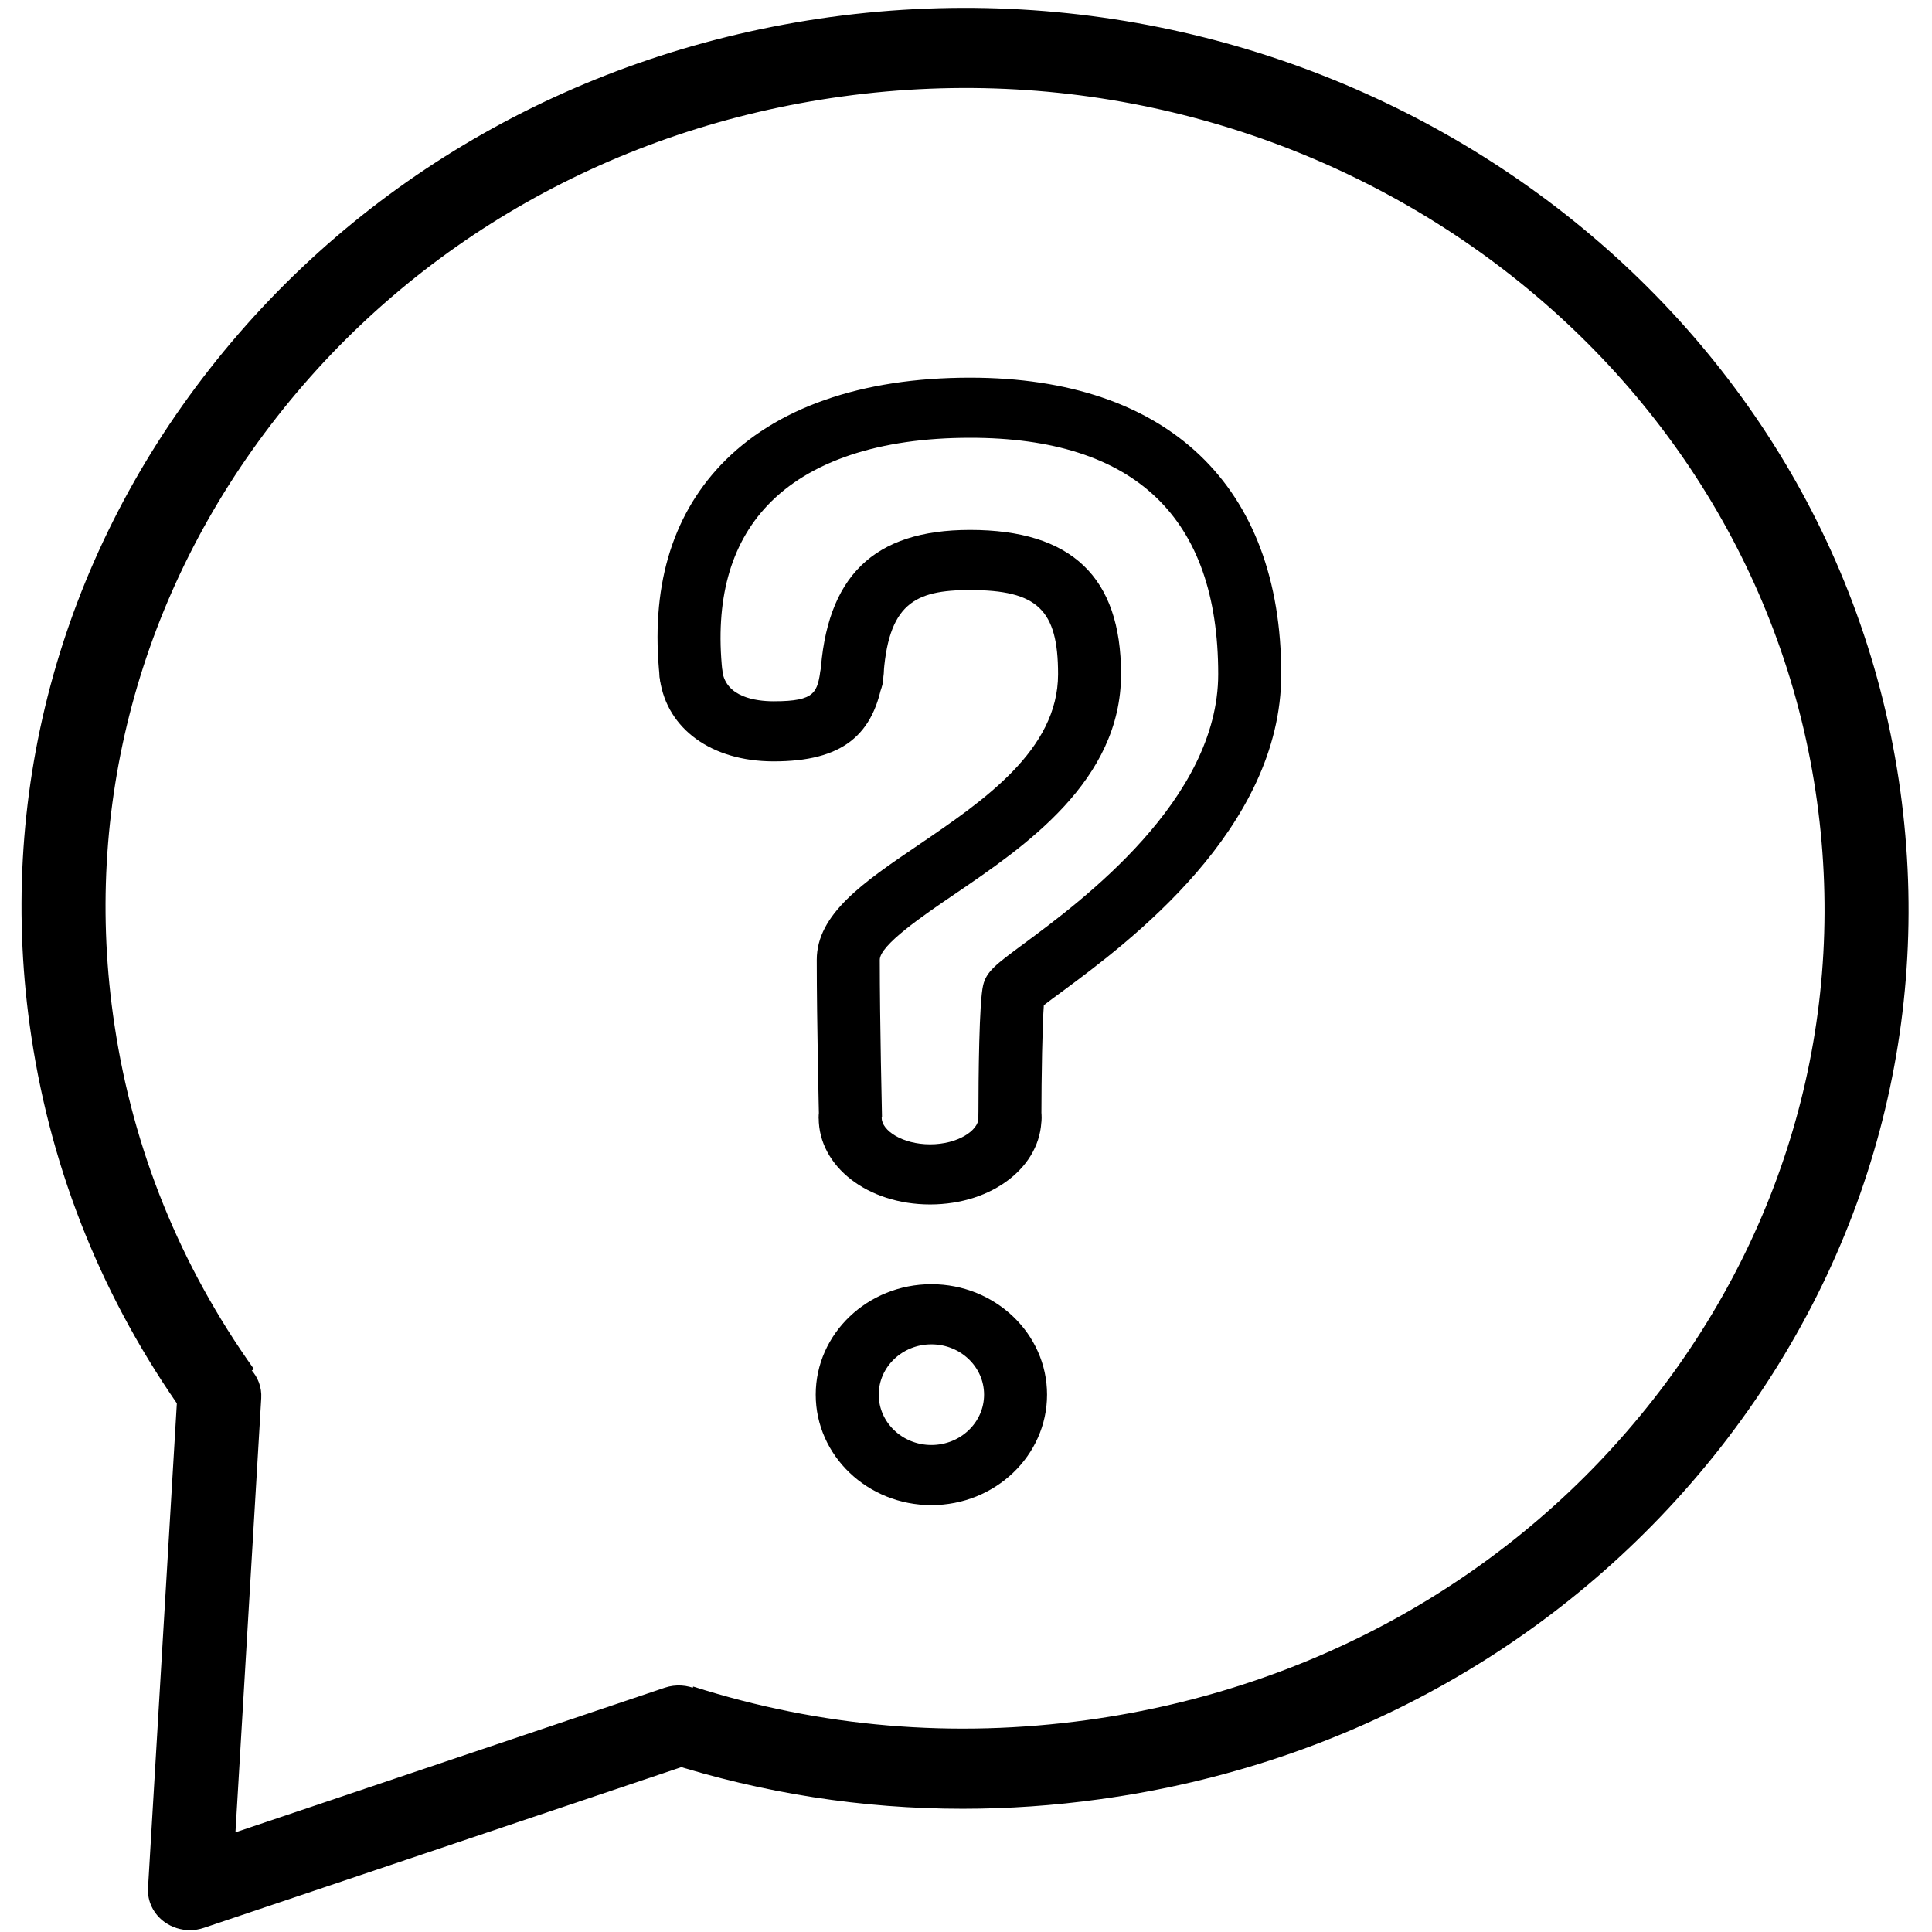
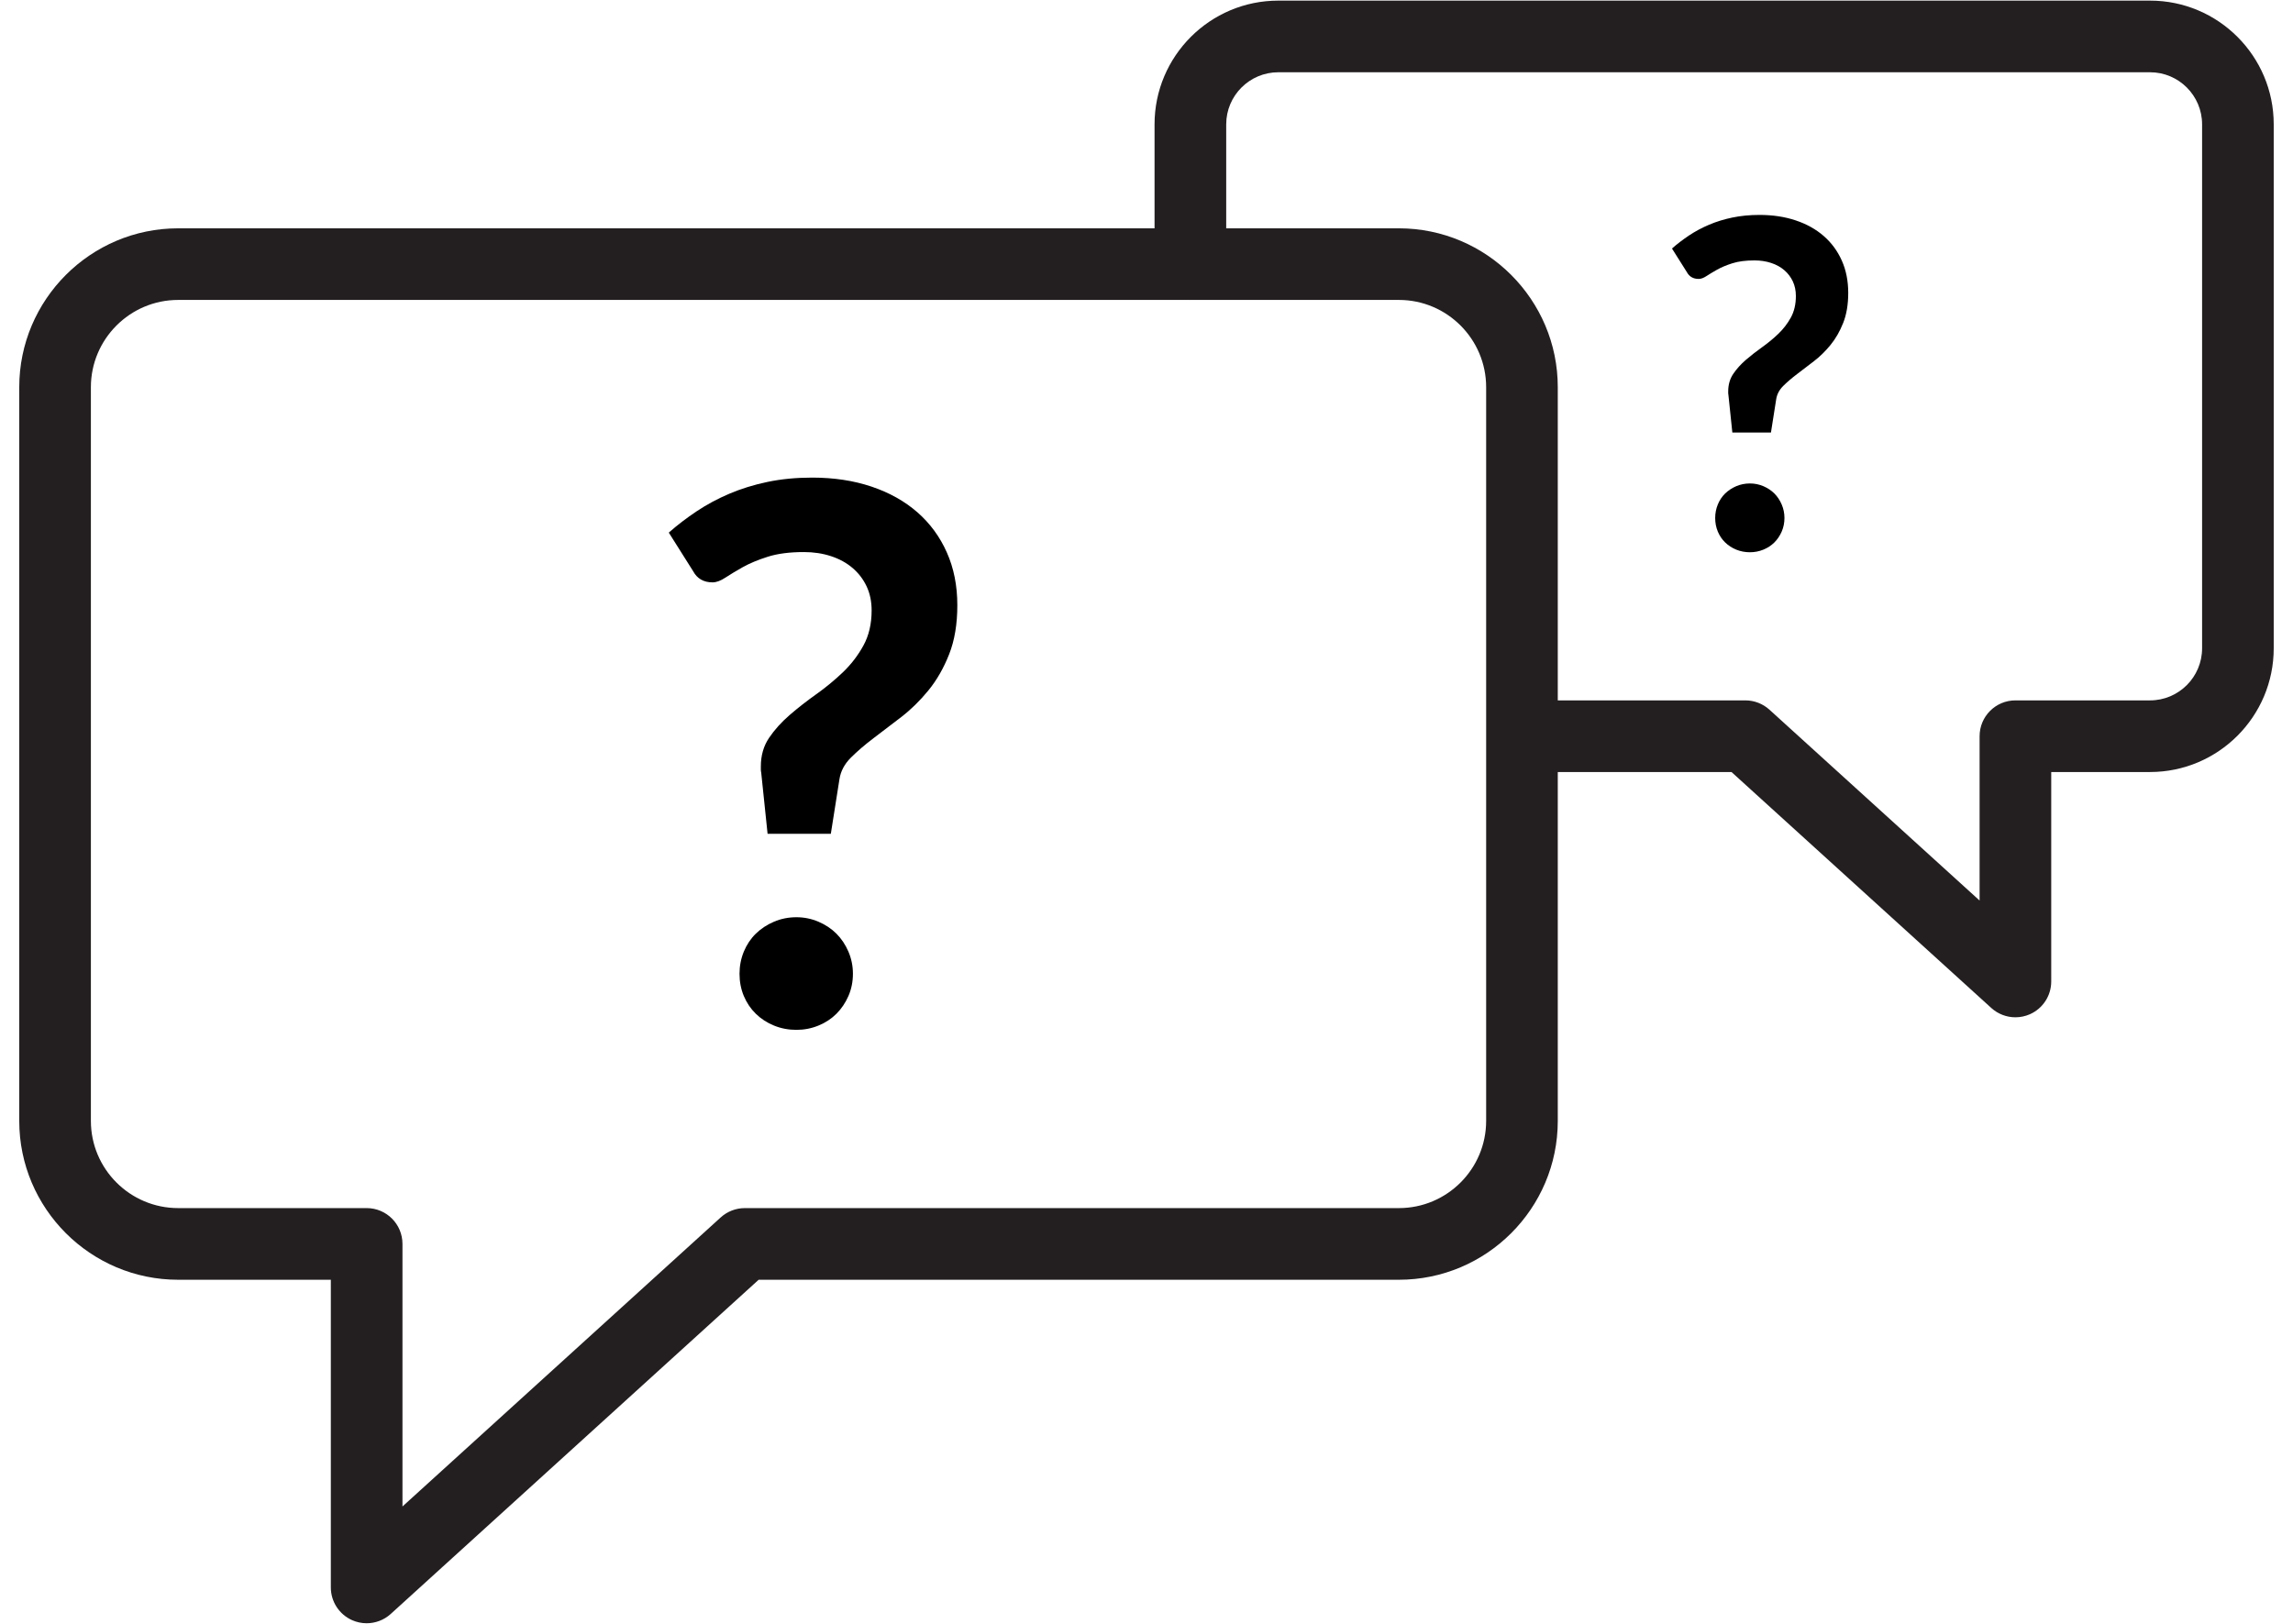
- <svg xmlns="http://www.w3.org/2000/svg" width="60px" height="60px" viewBox="0 0 60 60" version="1.1">
+ <svg xmlns="http://www.w3.org/2000/svg" width="96px" height="68px" viewBox="0 0 96 68" version="1.1">
  <defs />
  <g id="Page-1" stroke="none" stroke-width="1" fill="none" fill-rule="evenodd">
-     <g id="Landing" transform="translate(-1038, -1647)" fill-rule="nonzero" fill="#000000">
-       <g id="question-circular-speech-bubble-outline" transform="translate(1038, 1647)">
-         <g id="Group">
-           <path d="M5.898,59.943 C5.619,59.943 5.344,59.858 5.114,59.694 C4.765,59.444 4.57,59.044 4.597,58.628 L5.51,43.28 C5.55,42.593 6.166,42.071 6.886,42.11 C7.606,42.148 8.155,42.736 8.113,43.423 L7.312,56.905 L20.648,52.412 C21.331,52.188 22.073,52.526 22.312,53.172 C22.551,53.82 22.195,54.531 21.517,54.76 L6.333,59.871 C6.19,59.92 6.044,59.943 5.898,59.943 Z" id="Shape" />
-           <path d="M29.9,56.173 C26.777,56.173 23.697,55.693 20.701,54.738 L21.527,52.377 C25.487,53.64 29.606,53.99 33.775,53.416 C40.834,52.445 47.073,48.909 51.343,43.462 C55.611,38.015 57.403,31.306 56.384,24.571 C54.288,10.675 40.732,0.992 26.165,2.995 C19.11,3.962 12.871,7.498 8.601,12.948 C4.33,18.397 2.538,25.104 3.556,31.835 C4.137,35.71 5.596,39.305 7.887,42.52 L5.73,43.921 C3.213,40.389 1.613,36.443 0.973,32.19 C-0.142,24.802 1.823,17.438 6.513,11.456 C11.202,5.473 18.05,1.593 25.793,0.529 C41.793,-1.655 56.666,8.96 58.967,24.214 C60.083,31.606 58.12,38.971 53.433,44.952 C48.745,50.932 41.896,54.813 34.149,55.878 C32.725,56.075 31.308,56.173 29.9,56.173 Z" id="Shape" />
-         </g>
-         <g id="Group" transform="translate(19.56522, 11.44898)">
-           <g transform="translate(0, 8.469388)" id="Shape">
-             <path d="M4.462,3.727 C4.454,3.727 4.447,3.727 4.439,3.727 C2.536,3.719 1.16,2.726 0.931,1.196 C0.854,0.686 1.226,0.213 1.761,0.139 C2.296,0.051 2.793,0.42 2.868,0.931 C2.99,1.735 3.909,1.857 4.447,1.86 C4.454,1.86 4.463,1.86 4.473,1.86 C5.777,1.86 5.817,1.576 5.927,0.826 C6.003,0.317 6.494,-0.043 7.032,0.03 C7.567,0.102 7.94,0.574 7.867,1.084 C7.594,2.936 6.574,3.727 4.462,3.727 Z" />
-           </g>
-           <g transform="translate(5.217391, 22.16326)" id="Shape">
-             <path d="M4.103,3.793 C2.163,3.793 0.643,2.614 0.643,1.108 C0.643,0.592 1.081,0.174 1.621,0.174 C2.161,0.174 2.6,0.592 2.6,1.108 C2.6,1.496 3.243,1.926 4.103,1.926 C4.963,1.926 5.605,1.494 5.605,1.108 C5.605,0.592 6.043,0.174 6.583,0.174 C7.123,0.174 7.561,0.592 7.561,1.108 C7.561,2.611 6.042,3.793 4.103,3.793 Z" />
-           </g>
-           <path d="M11.798,24.202 L11.798,24.202 C11.257,24.202 10.82,23.784 10.82,23.267 C10.821,21.951 10.842,19.666 10.967,19.147 C11.069,18.721 11.358,18.505 12.219,17.868 C14.031,16.529 18.267,13.389 18.267,9.486 C18.267,4.617 15.674,2.147 10.56,2.147 C7.747,2.147 5.572,2.872 4.272,4.244 C3.111,5.466 2.639,7.199 2.868,9.394 C2.922,9.907 2.529,10.364 1.992,10.415 C1.46,10.47 0.976,10.092 0.922,9.578 C0.635,6.838 1.276,4.621 2.821,2.99 C4.503,1.218 7.179,0.28 10.561,0.28 C16.702,0.28 20.225,3.635 20.225,9.486 C20.225,14.304 15.458,17.837 13.42,19.344 C13.184,19.52 12.989,19.659 12.852,19.769 C12.807,20.365 12.777,21.936 12.776,23.27 C12.776,23.784 12.338,24.202 11.798,24.202 Z M5.87,23.291 C5.87,23.291 5.8,20.286 5.8,18.359 C5.8,16.937 7.257,15.946 8.944,14.802 C10.983,13.416 13.294,11.844 13.294,9.487 C13.294,7.487 12.655,6.876 10.559,6.876 C8.84,6.876 7.997,7.29 7.864,9.647 C7.835,10.161 7.393,10.564 6.833,10.528 C6.295,10.501 5.881,10.06 5.91,9.545 C6.087,6.451 7.564,5.008 10.559,5.008 C13.715,5.008 15.25,6.473 15.25,9.487 C15.25,12.806 12.262,14.838 10.079,16.322 C9.099,16.988 7.757,17.903 7.757,18.36 C7.757,20.269 7.826,23.248 7.826,23.251 L5.87,23.291 Z" id="Shape" />
-         </g>
-         <path d="M28.925,46.743 C26.944,46.743 25.333,45.206 25.333,43.312 C25.333,41.42 26.944,39.882 28.925,39.882 C30.907,39.882 32.517,41.42 32.517,43.312 C32.517,45.204 30.907,46.743 28.925,46.743 Z M28.925,41.75 C28.024,41.75 27.29,42.449 27.29,43.312 C27.29,44.175 28.023,44.876 28.925,44.876 C29.828,44.876 30.561,44.176 30.561,43.312 C30.561,42.448 29.827,41.75 28.925,41.75 Z" id="Shape" />
+     <g id="Landing" transform="translate(-992, -2879)">
+       <g id="Tilda_Icons_10cw_bubbles" transform="translate(992, 2879)">
+         <path d="M90.016,0.026 L53.518,0.026 C50.661,0.026 48.337,2.35 48.337,5.207 L48.337,9.561 L7.46,9.561 C3.791,9.561 0.806,12.546 0.806,16.216 L0.806,46.939 C0.806,50.607 3.791,53.591 7.46,53.591 L13.851,53.591 L13.851,66.475 C13.851,67.069 14.201,67.606 14.744,67.847 C14.939,67.933 15.145,67.975 15.35,67.975 C15.716,67.975 16.078,67.841 16.359,67.585 L31.762,53.591 L58.566,53.591 C62.234,53.591 65.219,50.607 65.219,46.939 L65.219,32.329 L72.492,32.329 L83.369,42.21 C83.651,42.466 84.012,42.6 84.378,42.6 C84.583,42.6 84.79,42.558 84.985,42.472 C85.528,42.232 85.878,41.694 85.878,41.1 L85.878,32.329 L90.015,32.329 C92.87,32.329 95.193,30.004 95.193,27.147 L95.193,5.207 C95.194,2.35 92.872,0.026 90.016,0.026 Z M62.22,46.938 C62.22,48.952 60.581,50.59 58.567,50.59 L31.183,50.59 C30.81,50.59 30.451,50.729 30.174,50.98 L16.85,63.085 L16.85,52.09 C16.85,51.261 16.179,50.59 15.35,50.59 L7.459,50.59 C5.444,50.59 3.805,48.952 3.805,46.938 L3.805,16.215 C3.805,14.2 5.444,12.56 7.459,12.56 L49.822,12.56 C49.827,12.56 49.832,12.561 49.837,12.561 C49.842,12.561 49.847,12.56 49.852,12.56 L58.567,12.56 C60.582,12.56 62.22,14.2 62.22,16.215 L62.22,46.938 L62.22,46.938 Z M92.194,27.147 C92.194,28.35 91.217,29.329 90.016,29.329 L84.379,29.329 C83.551,29.329 82.879,30 82.879,30.829 L82.879,37.711 L74.081,29.719 C73.805,29.469 73.445,29.329 73.072,29.329 L65.219,29.329 L65.219,16.216 C65.219,12.547 62.234,9.561 58.566,9.561 L51.337,9.561 L51.337,5.207 C51.337,4.004 52.316,3.026 53.518,3.026 L90.016,3.026 C91.217,3.026 92.194,4.004 92.194,5.207 L92.194,27.147 Z" id="Shape" fill="#231F20" fill-rule="nonzero" />
+         <path d="M28,22.303 C28.355,21.99 28.744,21.692 29.167,21.41 C29.59,21.128 30.047,20.883 30.538,20.674 C31.029,20.465 31.562,20.3 32.136,20.18 C32.711,20.06 33.332,20 34.001,20 C34.91,20 35.737,20.125 36.484,20.376 C37.231,20.627 37.871,20.984 38.404,21.449 C38.936,21.914 39.349,22.476 39.641,23.134 C39.934,23.792 40.08,24.528 40.08,25.343 C40.08,26.137 39.965,26.823 39.735,27.403 C39.506,27.983 39.216,28.487 38.866,28.915 C38.516,29.343 38.137,29.714 37.73,30.028 C37.322,30.341 36.936,30.636 36.57,30.913 C36.205,31.19 35.889,31.461 35.622,31.728 C35.356,31.994 35.197,32.294 35.145,32.628 L34.784,34.916 L32.136,34.916 L31.87,32.362 C31.86,32.31 31.854,32.265 31.854,32.229 L31.854,32.096 C31.854,31.636 31.969,31.237 32.199,30.897 C32.429,30.558 32.716,30.239 33.061,29.941 C33.405,29.644 33.776,29.354 34.173,29.072 C34.57,28.79 34.941,28.484 35.286,28.155 C35.63,27.826 35.918,27.453 36.147,27.035 C36.377,26.617 36.492,26.126 36.492,25.562 C36.492,25.186 36.422,24.849 36.281,24.552 C36.14,24.254 35.944,23.998 35.693,23.784 C35.442,23.57 35.142,23.405 34.792,23.29 C34.442,23.175 34.064,23.118 33.656,23.118 C33.061,23.118 32.557,23.183 32.144,23.314 C31.732,23.444 31.382,23.591 31.094,23.752 C30.807,23.914 30.564,24.061 30.366,24.191 C30.167,24.322 29.99,24.387 29.833,24.387 C29.457,24.387 29.186,24.23 29.018,23.917 L28,22.303 Z M30.961,40.776 C30.961,40.452 31.021,40.144 31.141,39.851 C31.262,39.559 31.429,39.308 31.643,39.099 C31.857,38.89 32.11,38.723 32.403,38.598 C32.695,38.473 33.009,38.41 33.343,38.41 C33.667,38.41 33.975,38.473 34.267,38.598 C34.56,38.723 34.81,38.89 35.019,39.099 C35.228,39.308 35.395,39.559 35.521,39.851 C35.646,40.144 35.709,40.452 35.709,40.776 C35.709,41.11 35.646,41.421 35.521,41.708 C35.395,41.995 35.228,42.243 35.019,42.452 C34.81,42.661 34.56,42.826 34.267,42.946 C33.975,43.066 33.667,43.126 33.343,43.126 C33.009,43.126 32.695,43.066 32.403,42.946 C32.11,42.826 31.857,42.661 31.643,42.452 C31.429,42.243 31.262,41.995 31.141,41.708 C31.021,41.421 30.961,41.11 30.961,40.776 Z" id="?" fill="#000000" />
+         <path d="M70,10.407 C70.217,10.215 70.455,10.034 70.713,9.861 C70.971,9.689 71.251,9.539 71.55,9.412 C71.85,9.284 72.176,9.183 72.527,9.11 C72.878,9.037 73.257,9 73.665,9 C74.221,9 74.726,9.077 75.182,9.23 C75.639,9.383 76.029,9.601 76.355,9.885 C76.68,10.169 76.932,10.512 77.111,10.914 C77.29,11.316 77.379,11.766 77.379,12.264 C77.379,12.748 77.309,13.168 77.168,13.522 C77.028,13.876 76.851,14.184 76.637,14.446 C76.423,14.707 76.192,14.934 75.943,15.125 C75.694,15.317 75.458,15.497 75.235,15.666 C75.012,15.835 74.819,16.001 74.656,16.163 C74.493,16.326 74.396,16.51 74.364,16.714 L74.144,18.111 L72.527,18.111 L72.364,16.551 C72.358,16.519 72.354,16.492 72.354,16.47 L72.354,16.388 C72.354,16.108 72.425,15.864 72.565,15.656 C72.705,15.449 72.881,15.254 73.091,15.072 C73.302,14.891 73.528,14.714 73.771,14.541 C74.013,14.369 74.24,14.182 74.45,13.981 C74.661,13.78 74.836,13.552 74.977,13.297 C75.117,13.042 75.187,12.742 75.187,12.398 C75.187,12.168 75.144,11.962 75.058,11.78 C74.972,11.598 74.852,11.442 74.699,11.311 C74.546,11.18 74.363,11.08 74.149,11.01 C73.935,10.94 73.704,10.905 73.455,10.905 C73.091,10.905 72.783,10.944 72.531,11.024 C72.279,11.104 72.066,11.193 71.89,11.292 C71.715,11.391 71.566,11.48 71.445,11.56 C71.324,11.64 71.215,11.68 71.12,11.68 C70.89,11.68 70.724,11.584 70.622,11.393 L70,10.407 Z M71.809,21.69 C71.809,21.493 71.846,21.304 71.919,21.126 C71.992,20.947 72.094,20.794 72.225,20.666 C72.356,20.539 72.511,20.437 72.689,20.36 C72.868,20.284 73.059,20.245 73.264,20.245 C73.461,20.245 73.65,20.284 73.828,20.36 C74.007,20.437 74.16,20.539 74.288,20.666 C74.415,20.794 74.517,20.947 74.594,21.126 C74.67,21.304 74.709,21.493 74.709,21.69 C74.709,21.895 74.67,22.084 74.594,22.26 C74.517,22.435 74.415,22.587 74.288,22.714 C74.16,22.842 74.007,22.943 73.828,23.016 C73.65,23.089 73.461,23.126 73.264,23.126 C73.059,23.126 72.868,23.089 72.689,23.016 C72.511,22.943 72.356,22.842 72.225,22.714 C72.094,22.587 71.992,22.435 71.919,22.26 C71.846,22.084 71.809,21.895 71.809,21.69 Z" id="?-copy" fill="#000000" />
      </g>
    </g>
  </g>
</svg>
